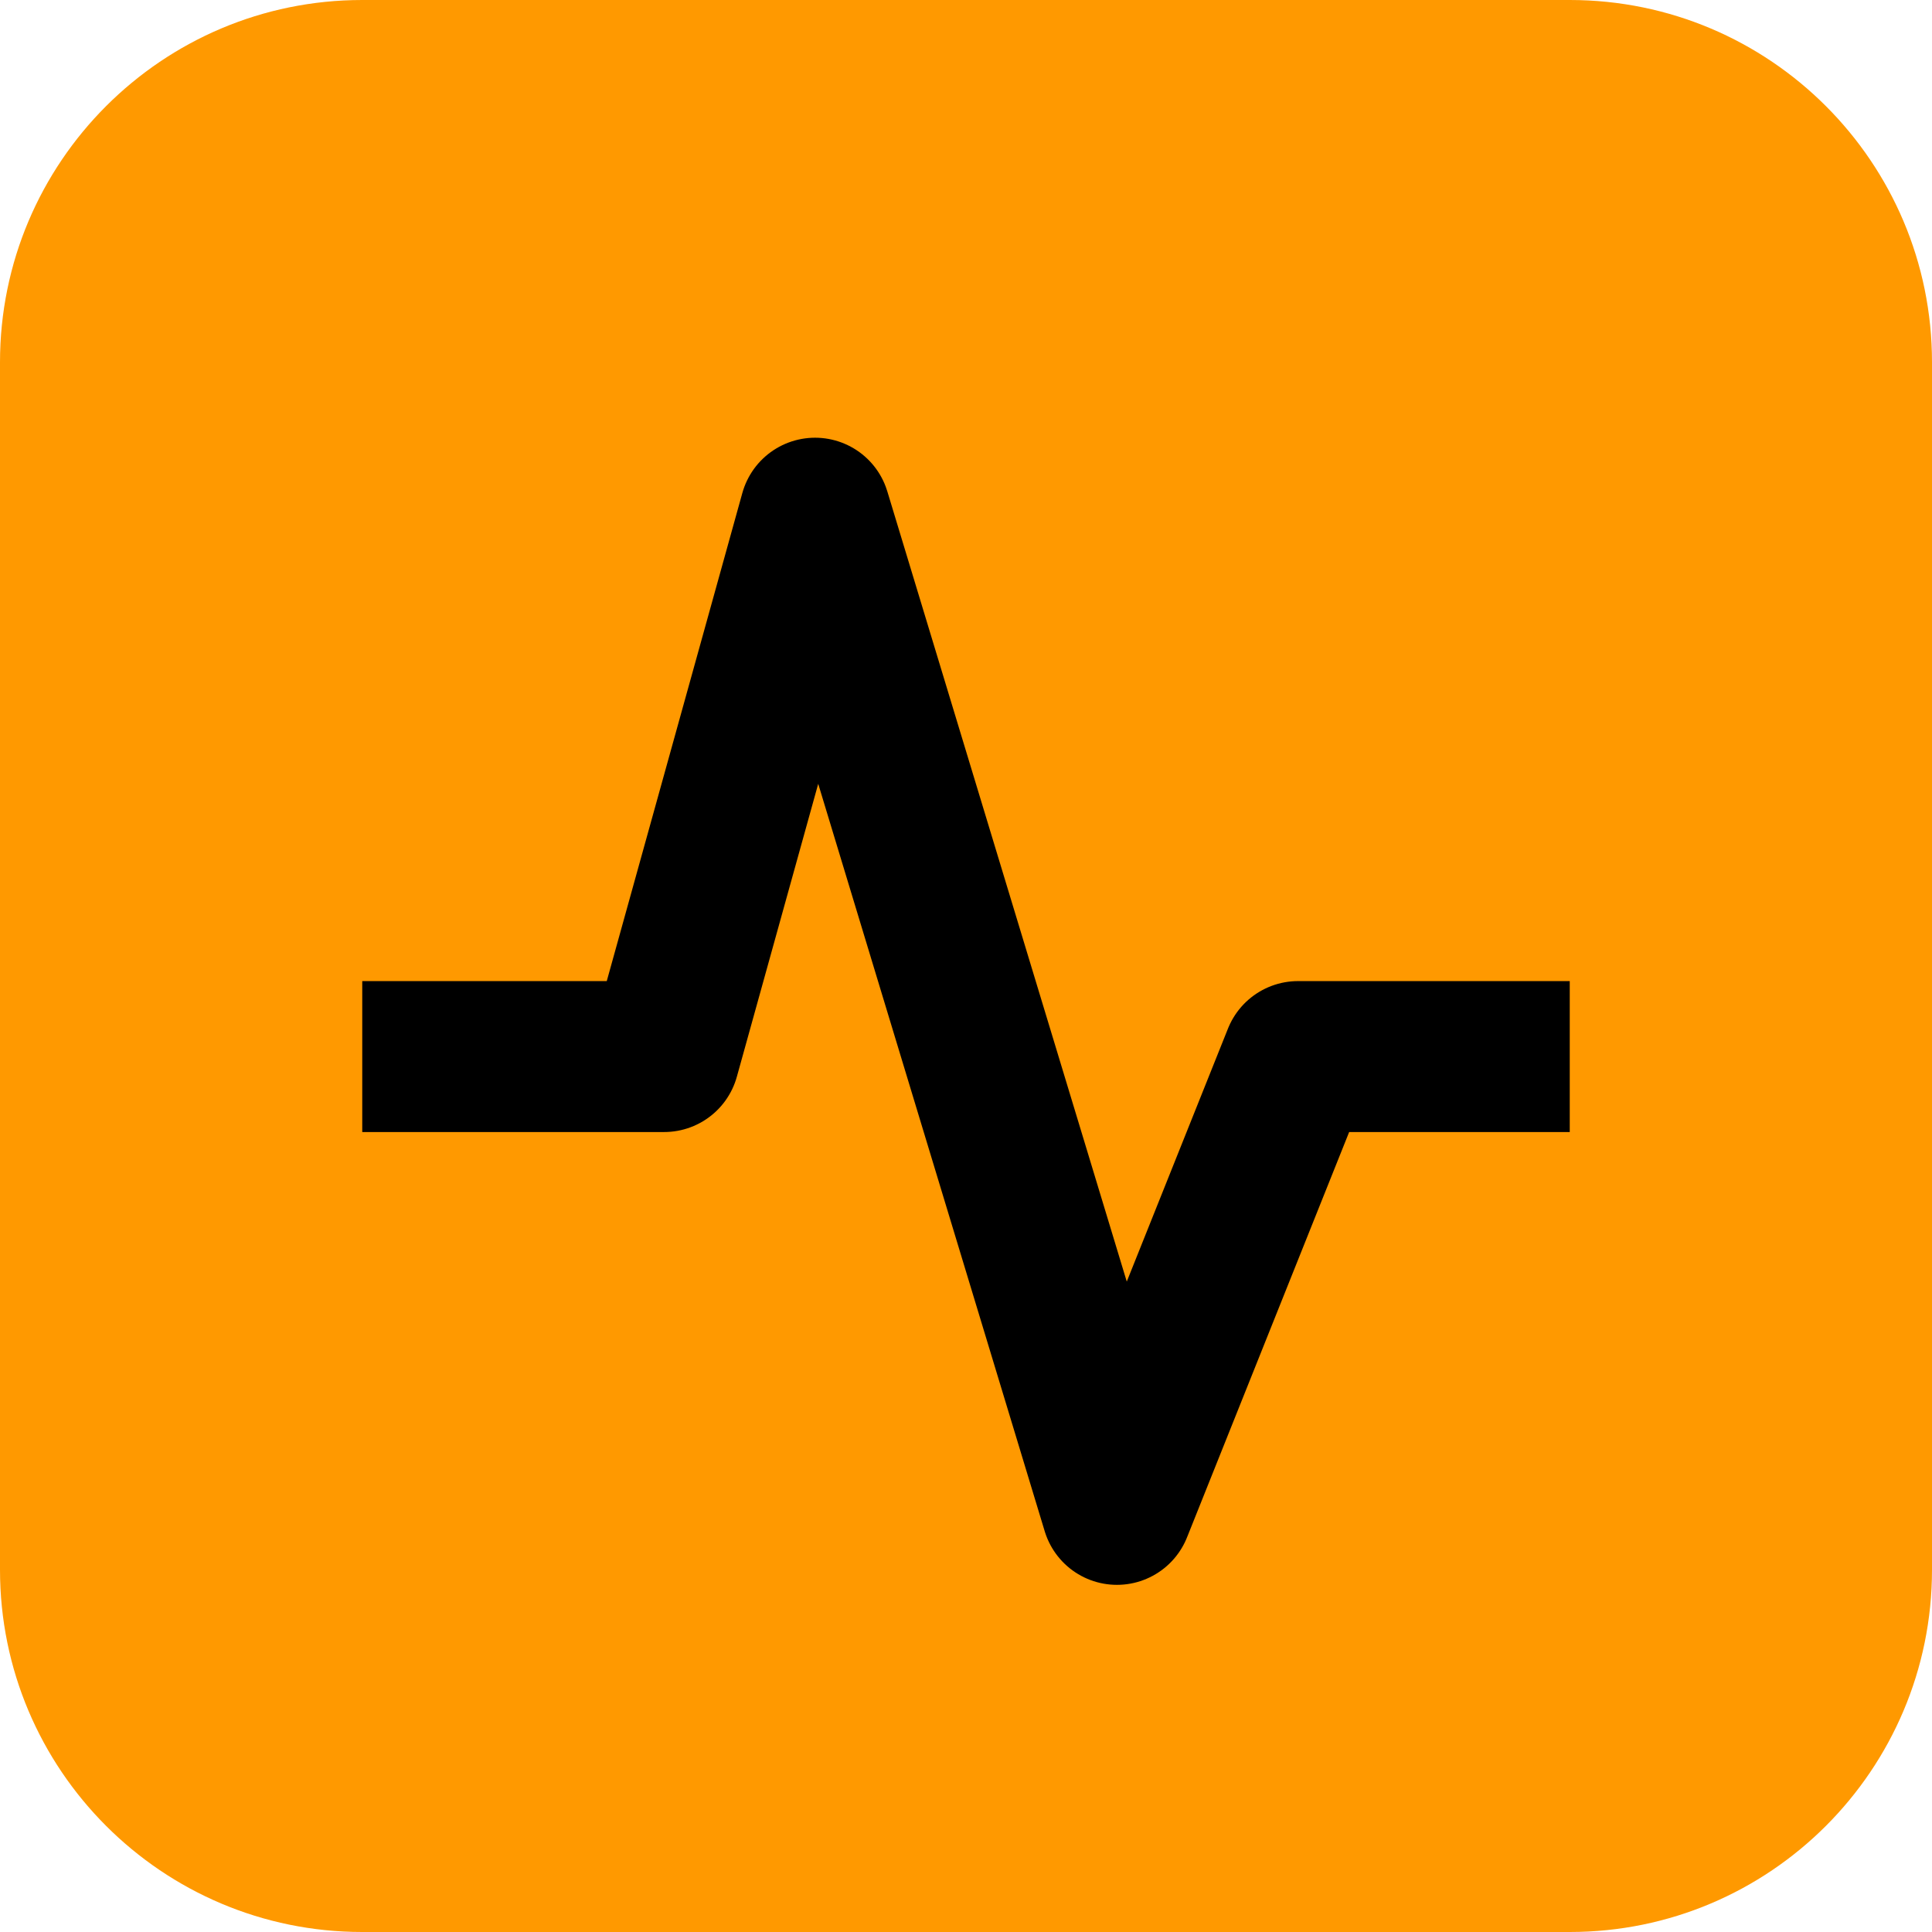
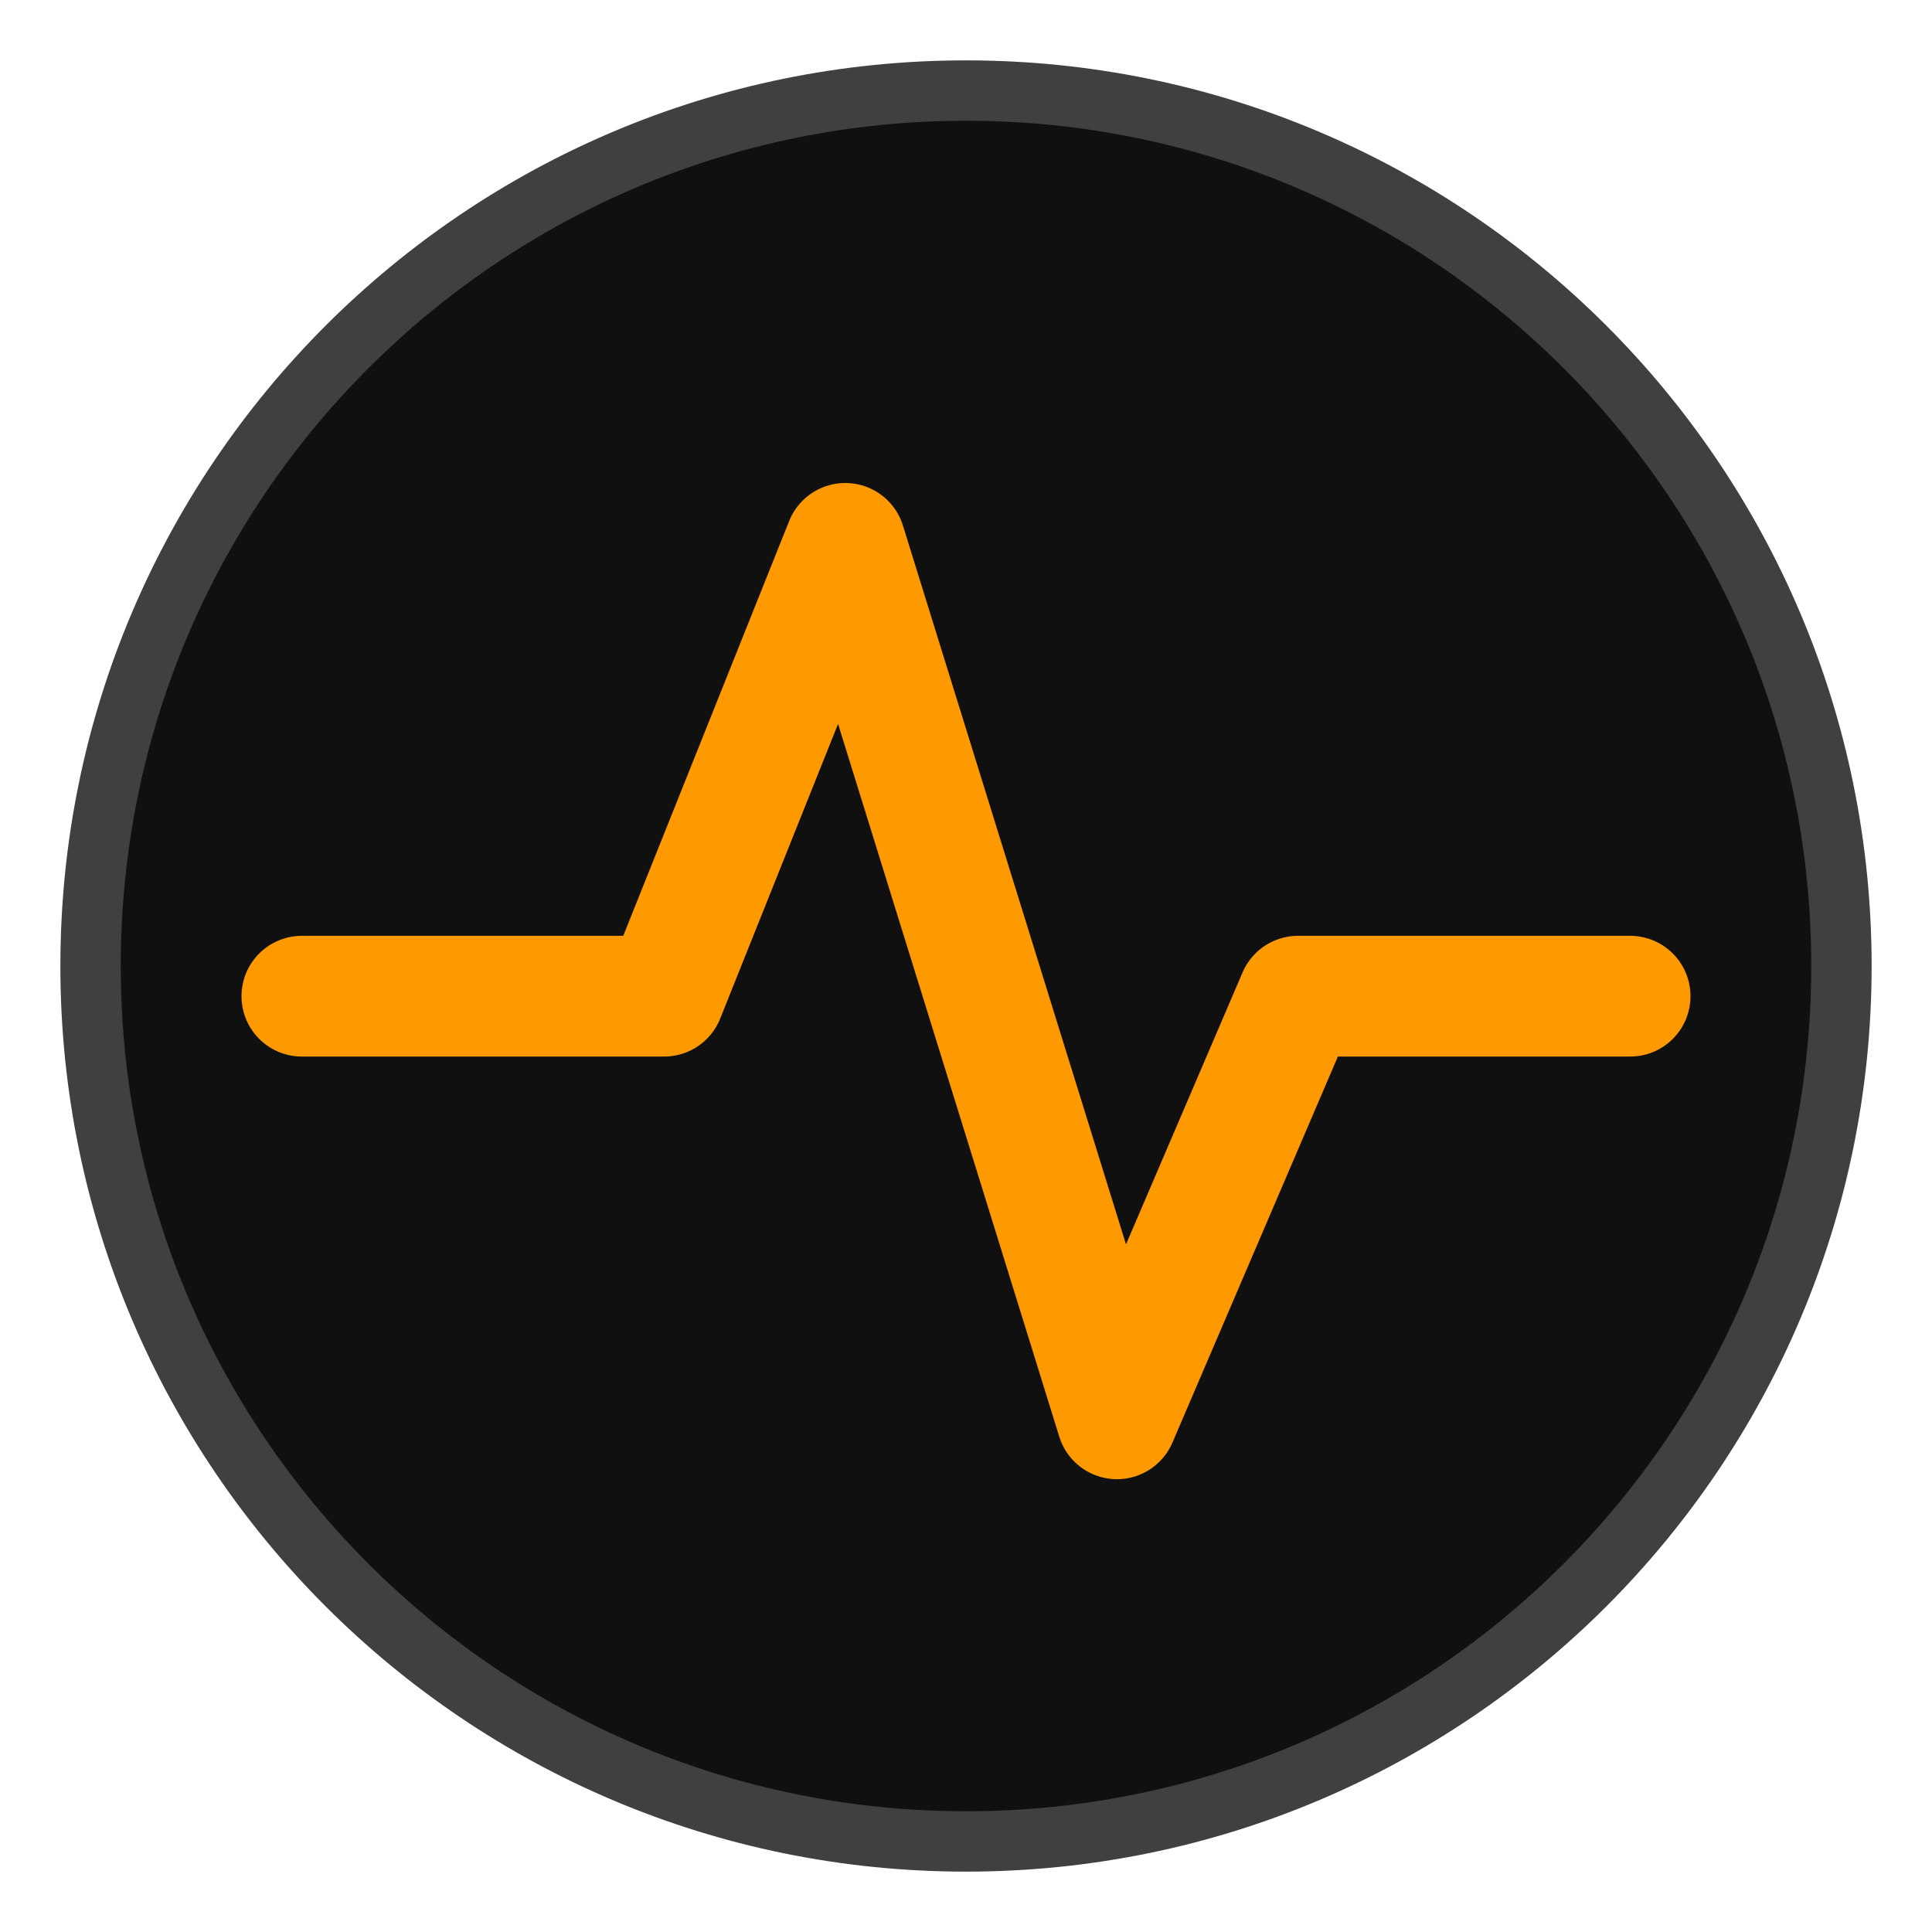
<svg xmlns="http://www.w3.org/2000/svg" viewBox="0 0 64 64">
-   <rect width="64" height="64" rx="12" fill="#ff9900" />
-   <path d="M12 35h10l5-18 10 33 6-15h9" fill="none" stroke="#000" stroke-width="5" stroke-linejoin="round" />
+   <circle cx="32" cy="32" r="29" fill="#101010" stroke="#404040" stroke-width="2" />
+   <path d="M10 33h12l6-15 9 29 6-14h11" fill="none" stroke="#ff9900" stroke-width="4" stroke-linecap="round" stroke-linejoin="round" />
</svg>
